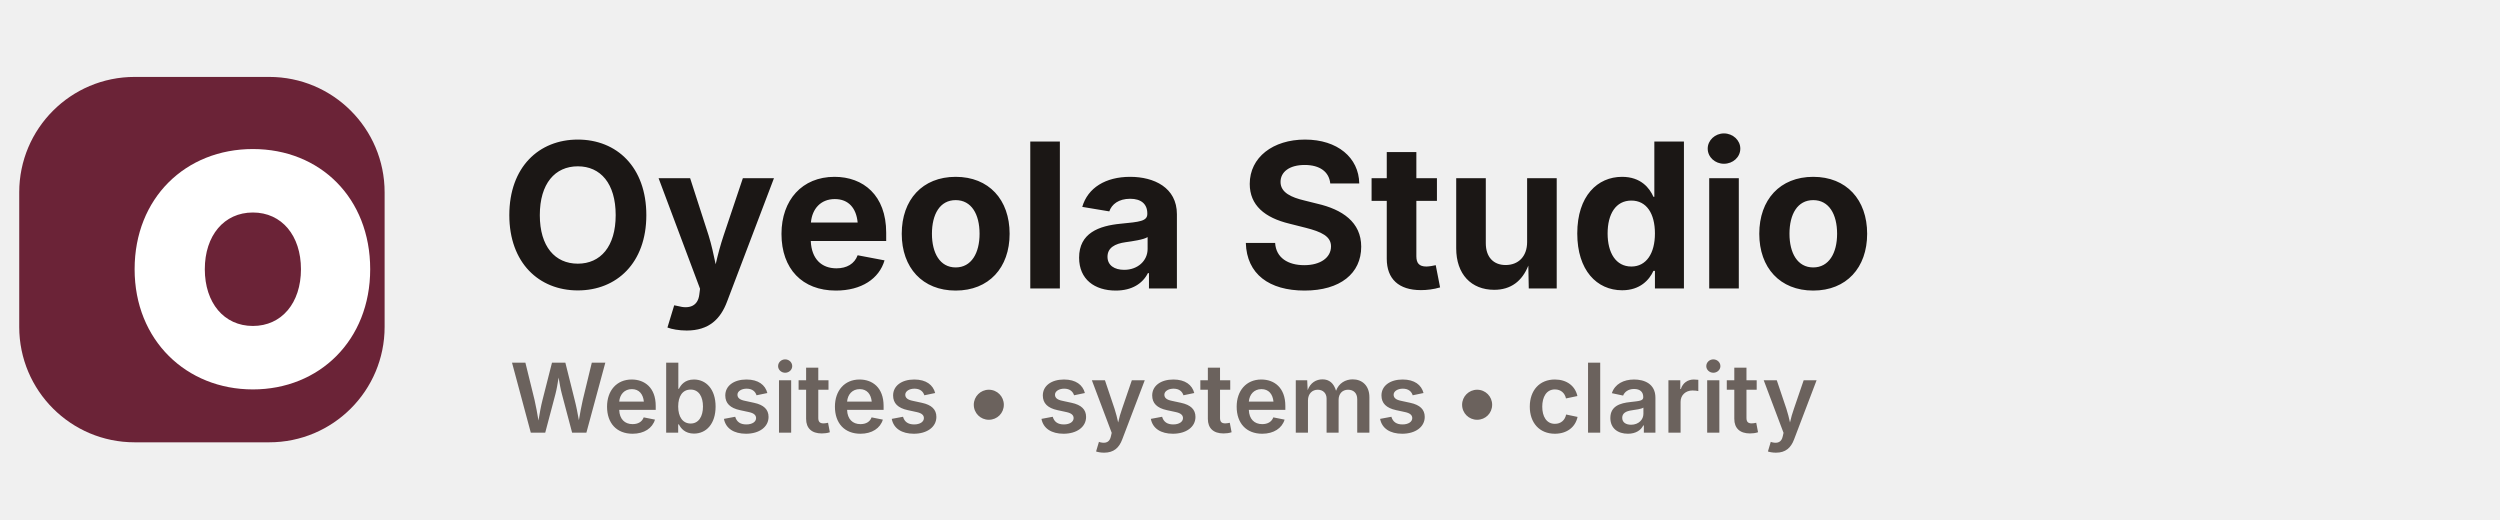
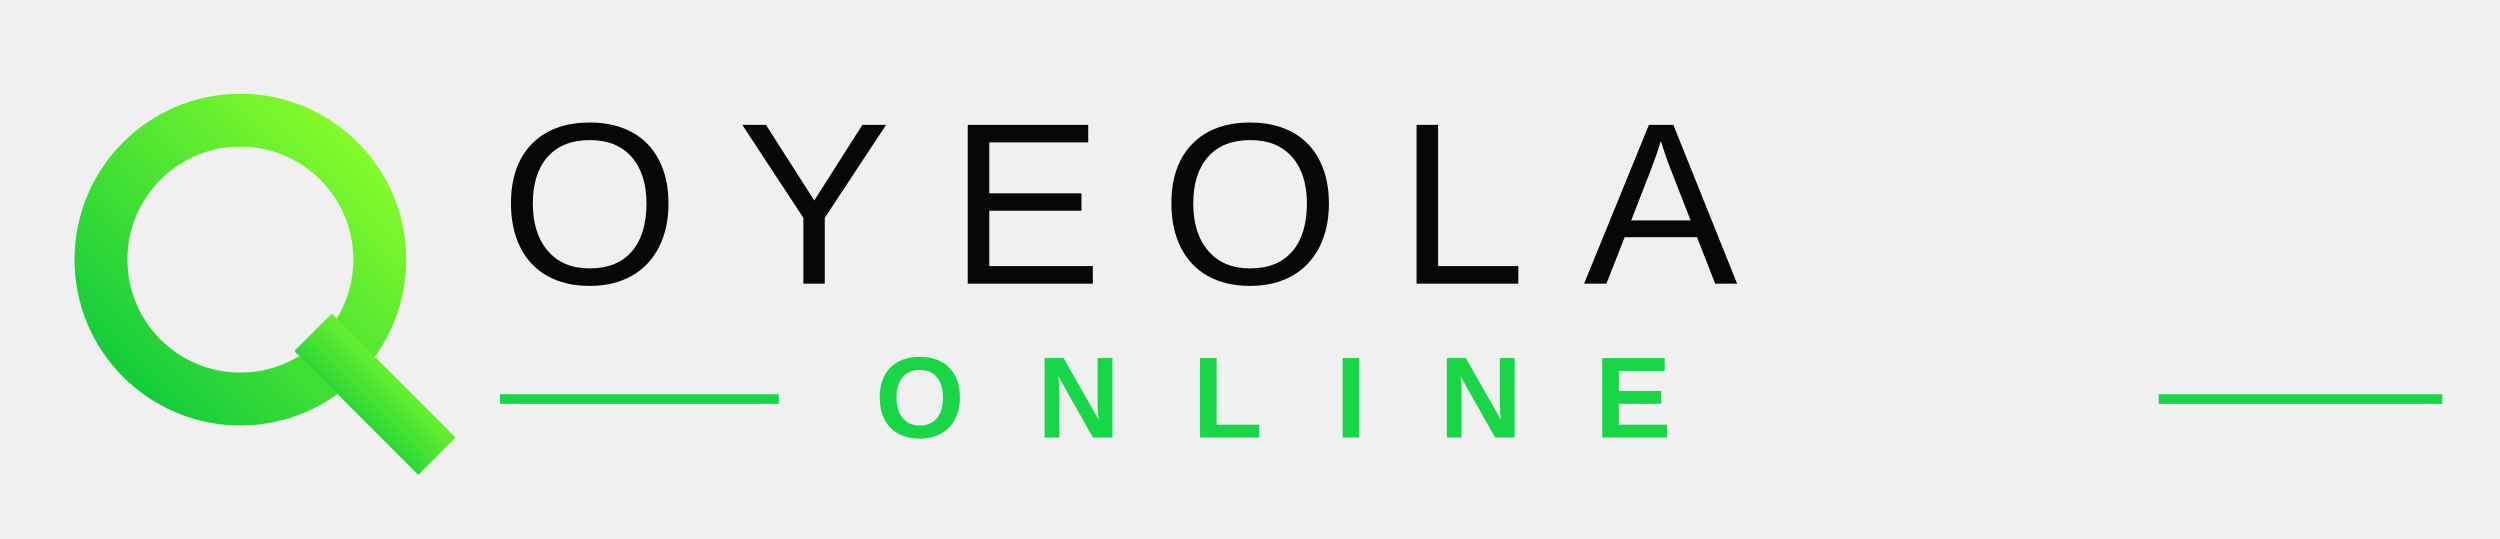
- <svg xmlns="http://www.w3.org/2000/svg" width="260" height="54" viewBox="0 0 260 54">
-   <rect x="2" y="8" width="38" height="38" rx="12" fill="#6b2337" />
-   <path d="M14 28c0-7.4 5.3-12.5 12.3-12.5S38.5 20.6 38.5 28 33.2 40.5 26.3 40.5 14 35.4 14 28Zm7.3 0c0 3.5 2 5.9 5 5.9s5-2.4 5-5.9-2-5.9-5-5.9-5 2.4-5 5.9Z" fill="#fff" />
-   <text x="52" y="30" font-size="21" font-weight="700" fill="#1b1715" font-family="Inter,Arial,sans-serif">Oyeola Studio</text>
-   <text x="53" y="45" font-size="10" font-weight="600" fill="#6b625d" font-family="Inter,Arial,sans-serif">Websites • systems • clarity</text>
+ <svg xmlns="http://www.w3.org/2000/svg" width="520" height="112" viewBox="0 0 520 112" role="img" aria-label="Oyeola Online">
+   <defs>
+     <linearGradient id="g" x1="0" y1="1" x2="1" y2="0">
+       <stop offset="0" stop-color="#08c83d" />
+       <stop offset="1" stop-color="#8fff28" />
+     </linearGradient>
+   </defs>
+   <g transform="translate(8 12)">
+     <circle cx="42" cy="42" r="29" fill="none" stroke="url(#g)" stroke-width="11" />
+     <path d="M61 61 79 79" stroke="url(#g)" stroke-width="11" stroke-linecap="square" />
+   </g>
+   <text x="104" y="59" font-family="Poppins,Arial,sans-serif" font-size="48" font-weight="500" letter-spacing="12" fill="#070707">OYEOLA</text>
+   <line x1="104" y1="83" x2="162" y2="83" stroke="#18d646" stroke-width="2" />
+   <text x="182" y="91" font-family="Poppins,Arial,sans-serif" font-size="24" font-weight="700" letter-spacing="15" fill="#18d646">ONLINE</text>
+   <line x1="449" y1="83" x2="508" y2="83" stroke="#18d646" stroke-width="2" />
</svg>
